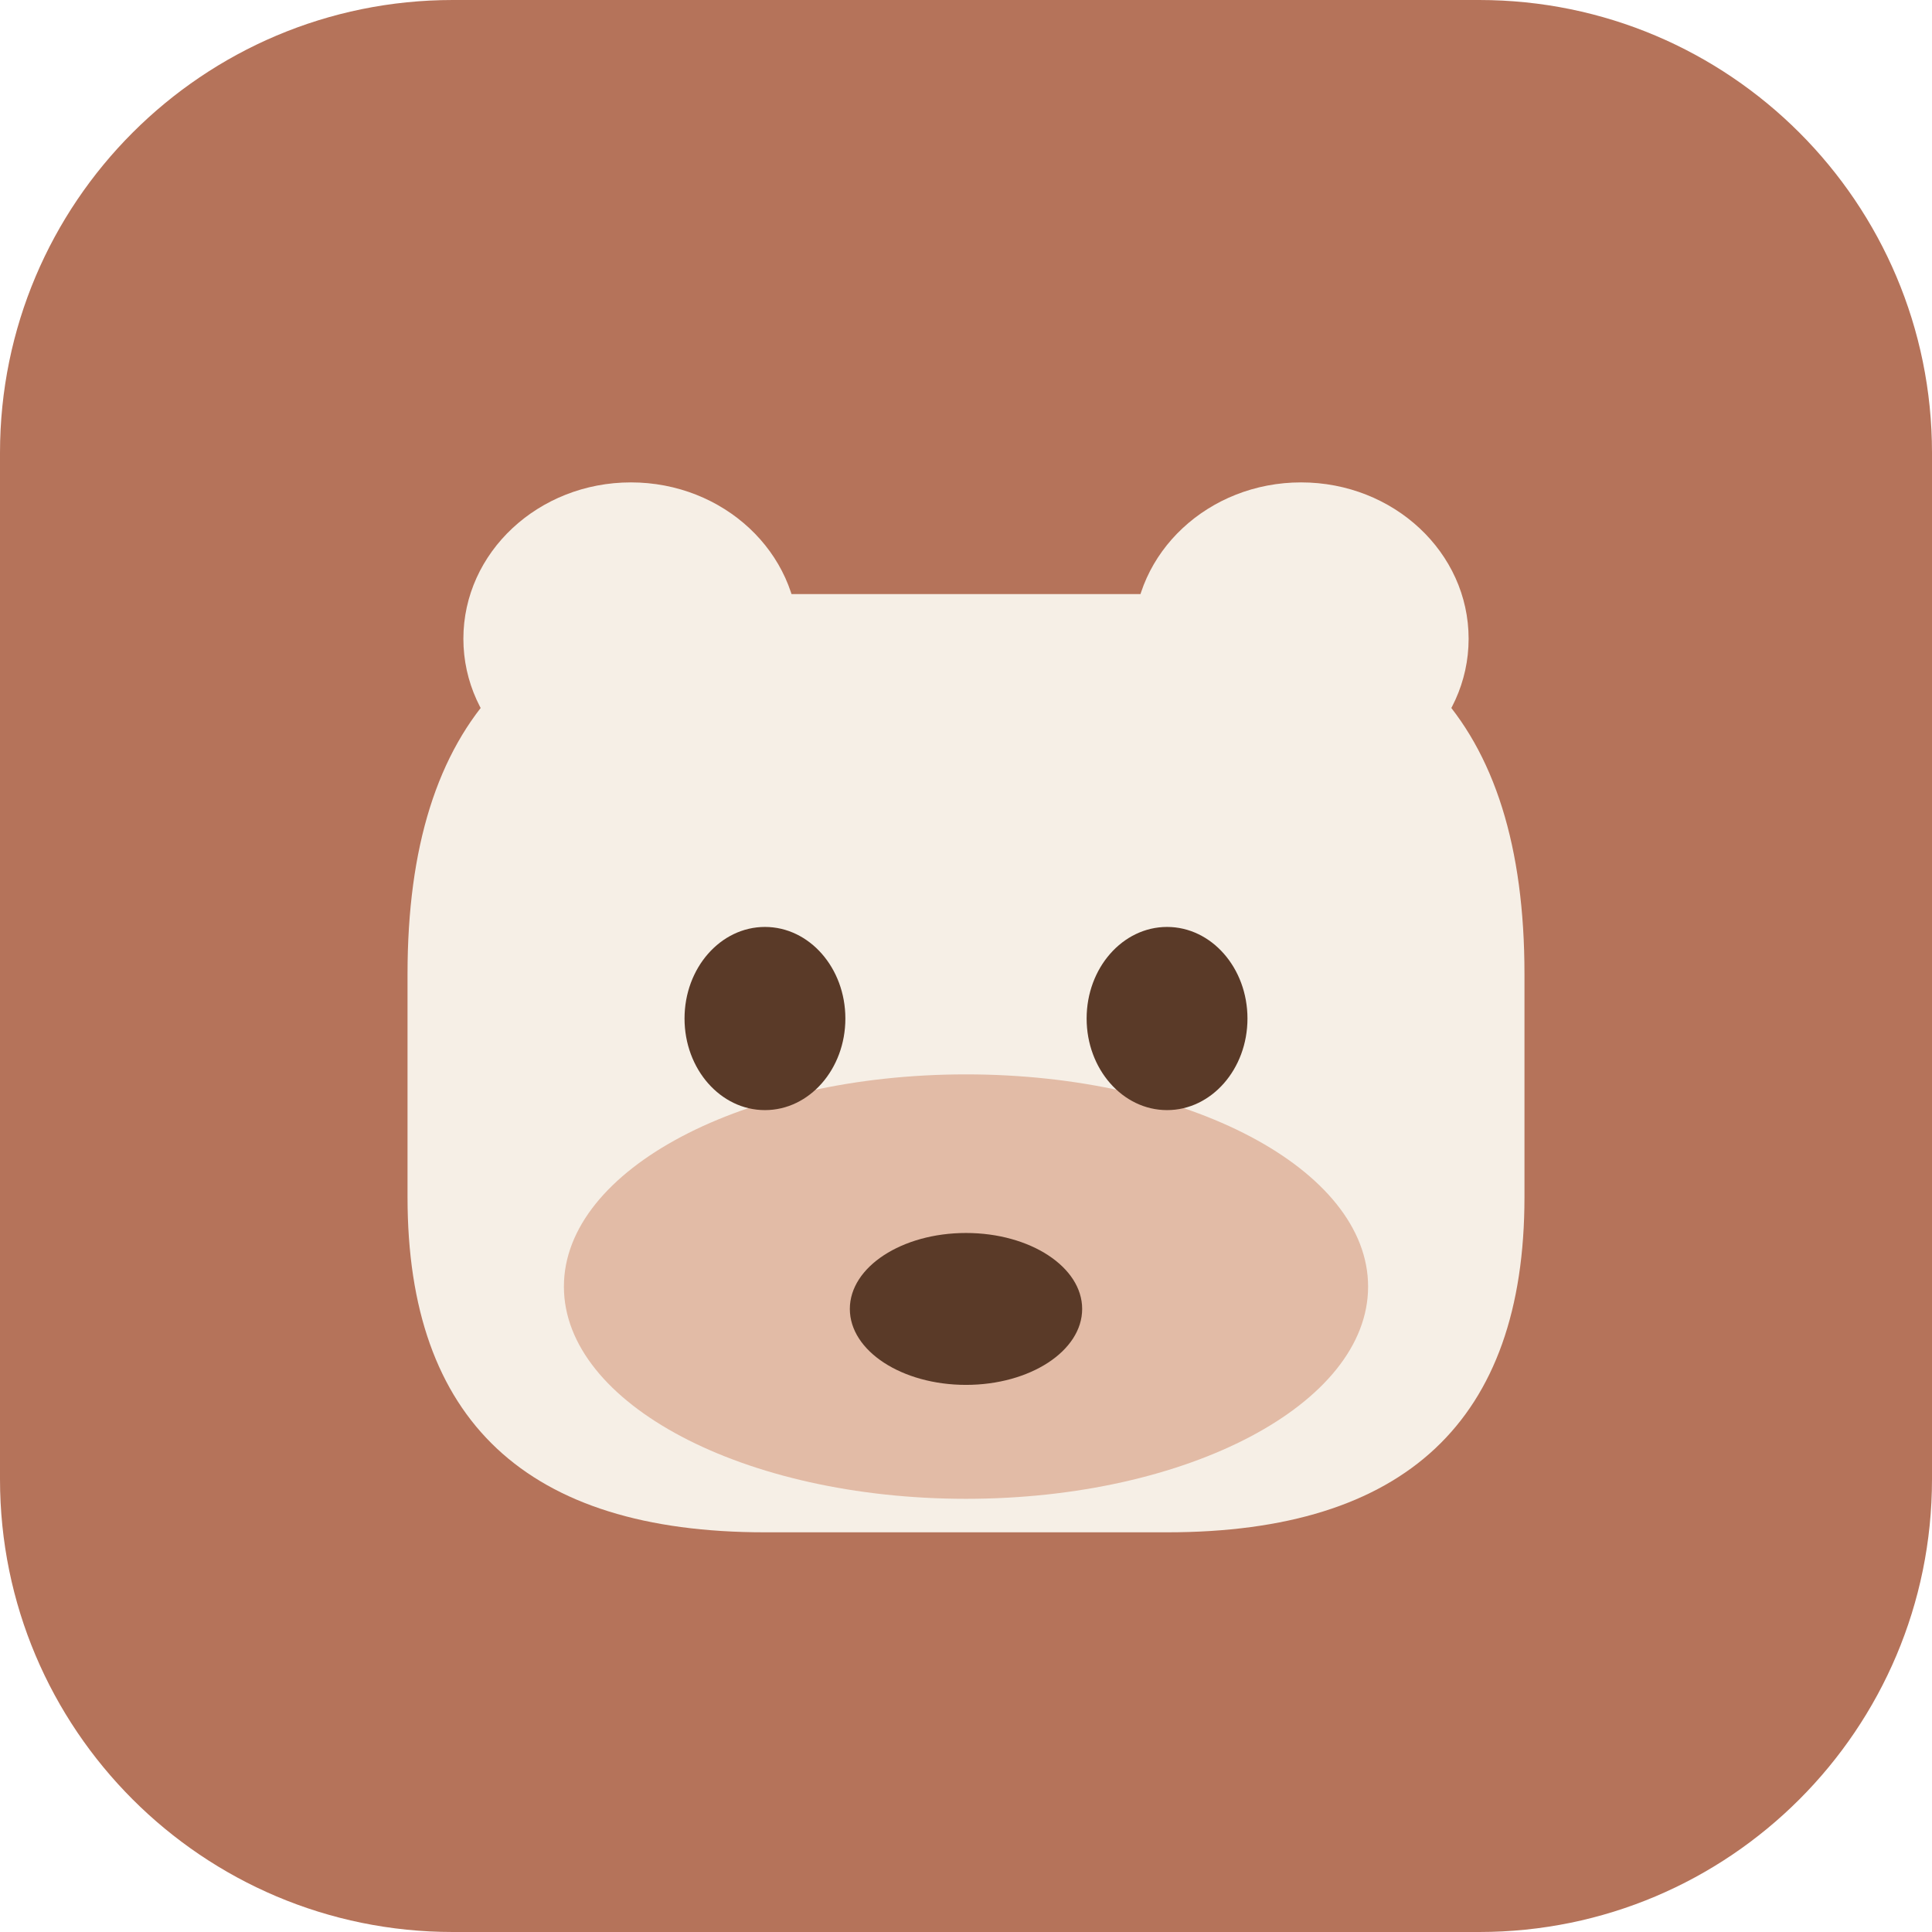
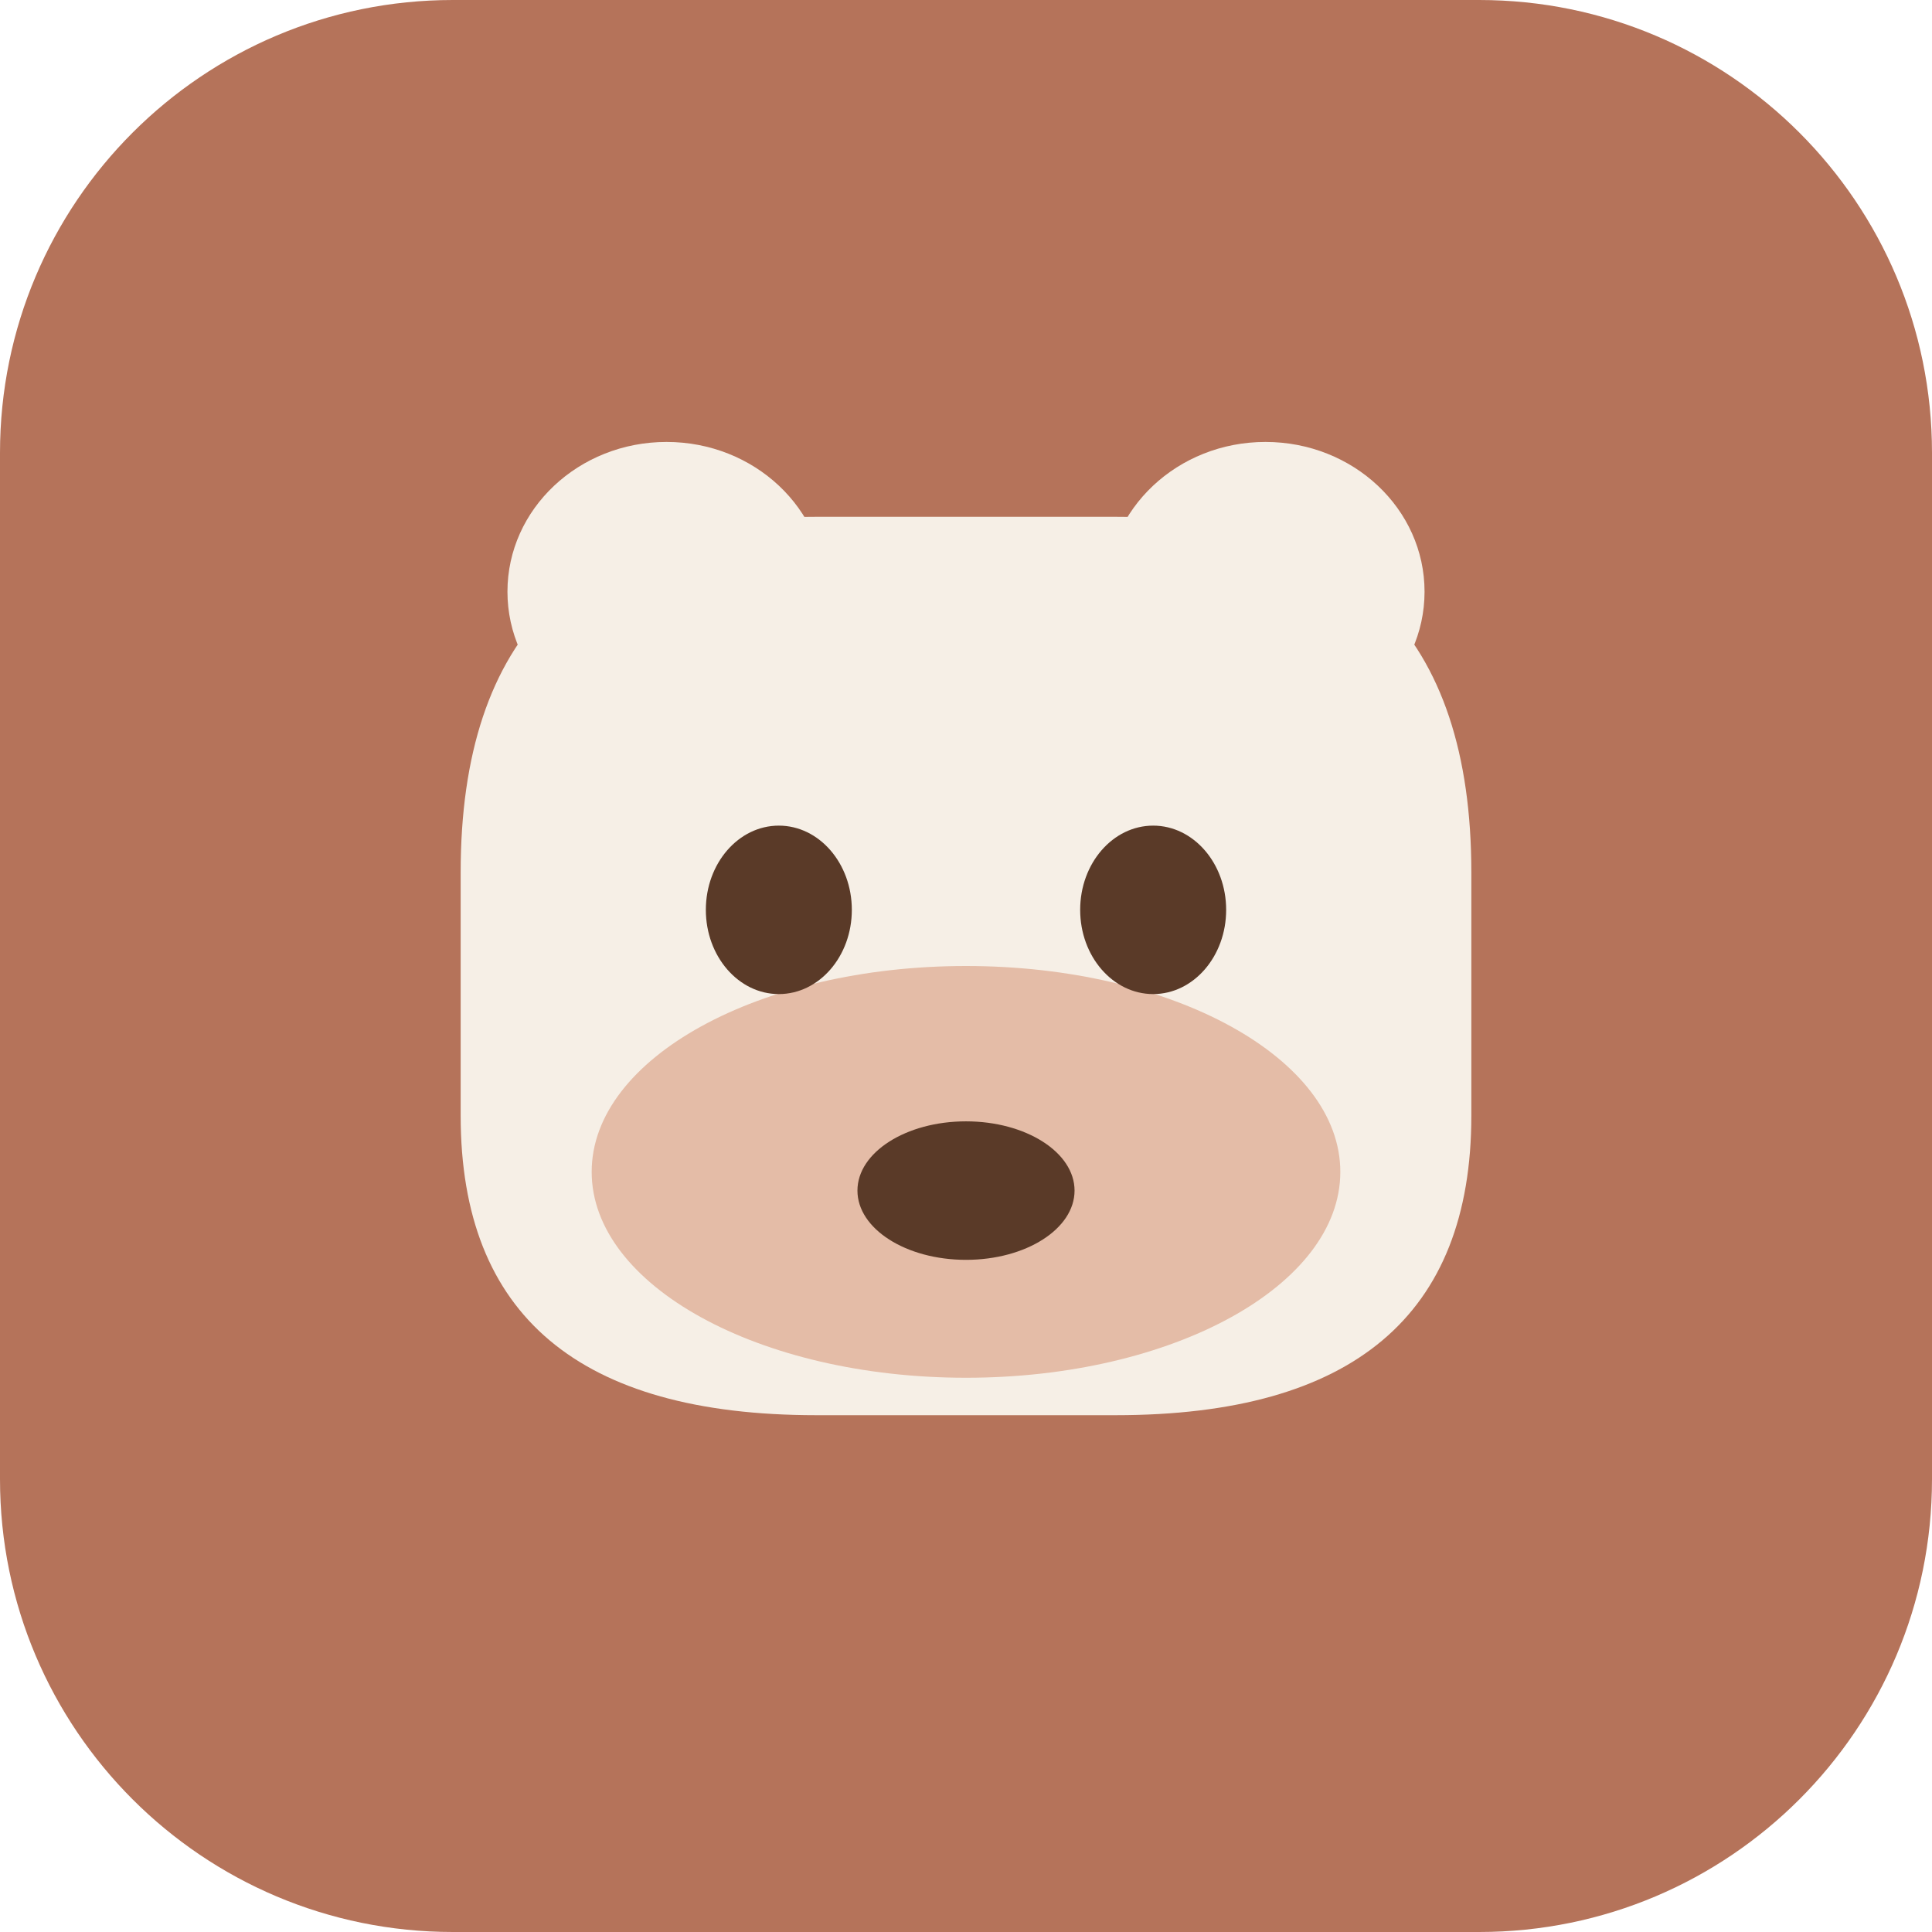
<svg xmlns="http://www.w3.org/2000/svg" viewBox="0 0 64 64">
  <rect width="64" height="64" rx="15" fill="#b5735a" />
-   <g transform="translate(32 33) scale(0.74) translate(-32 -32)">
-     <ellipse cx="17" cy="16" rx="7.5" ry="7" fill="#f6efe6" />
-     <ellipse cx="47" cy="16" rx="7.5" ry="7" fill="#f6efe6" />
-     <path d="M7 31 Q7 14 23 14 L41 14 Q57 14 57 31 L57 41 Q57 56 41 56 L23 56 Q7 56 7 41 Z" fill="#f6efe6" />
-     <ellipse cx="32" cy="45" rx="18" ry="9.5" fill="#e2bba6" />
-     <ellipse cx="23" cy="33" rx="3.6" ry="4.1" fill="#5a3a28" />
-     <ellipse cx="41" cy="33" rx="3.6" ry="4.1" fill="#5a3a28" />
-     <ellipse cx="32" cy="46" rx="5.2" ry="3.4" fill="#5a3a28" />
+   <g transform="translate(32 32) scale(0.62) translate(-32 -35)">
+     <ellipse cx="16" cy="15" rx="8.5" ry="8" fill="#f6efe6" />
+     <ellipse cx="48" cy="15" rx="8.5" ry="8" fill="#f6efe6" />
+     <path d="M5 30 Q5 11 24 11 L40 11 Q59 11 59 30 L59 43 Q59 59 40 59 L24 59 Q5 59 5 43 Z" fill="#f6efe6" />
+     <ellipse cx="32" cy="46" rx="20" ry="11" fill="#e4bca7" />
+     <ellipse cx="22" cy="32" rx="3.9" ry="4.5" fill="#5a3a28" />
+     <ellipse cx="42" cy="32" rx="3.9" ry="4.5" fill="#5a3a28" />
+     <ellipse cx="32" cy="47" rx="5.8" ry="3.7" fill="#5a3a28" />
  </g>
</svg>
